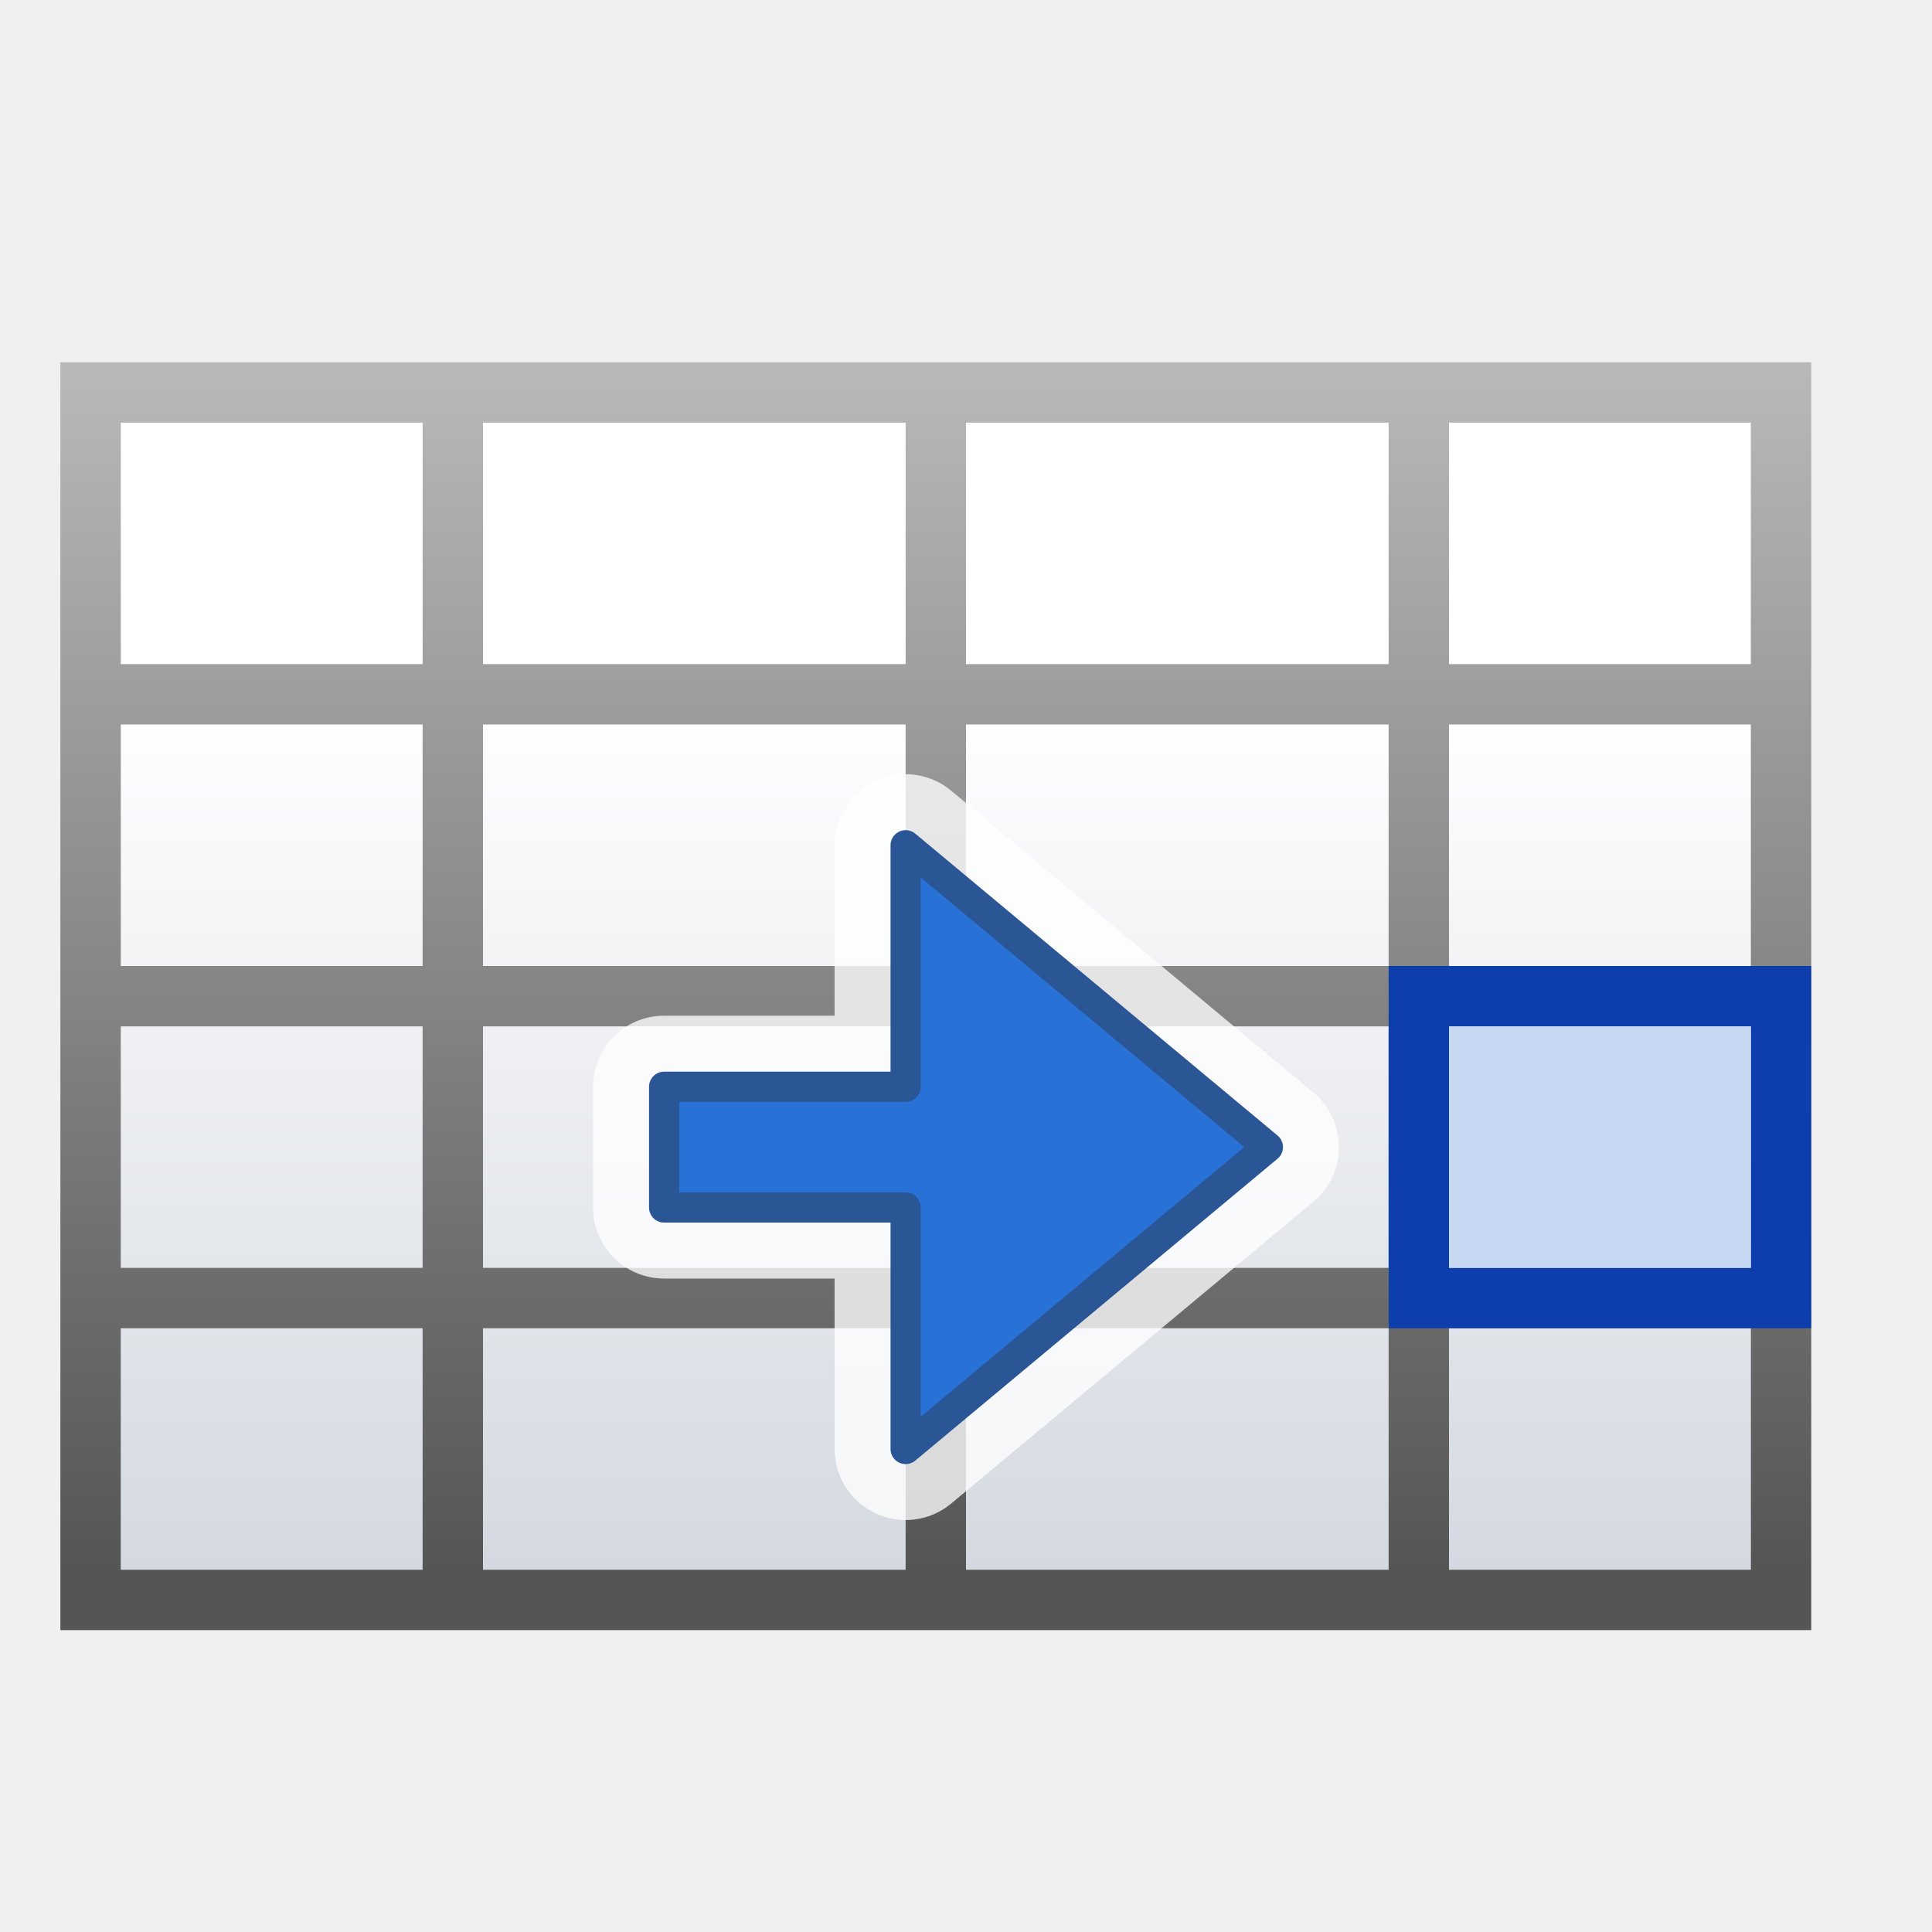
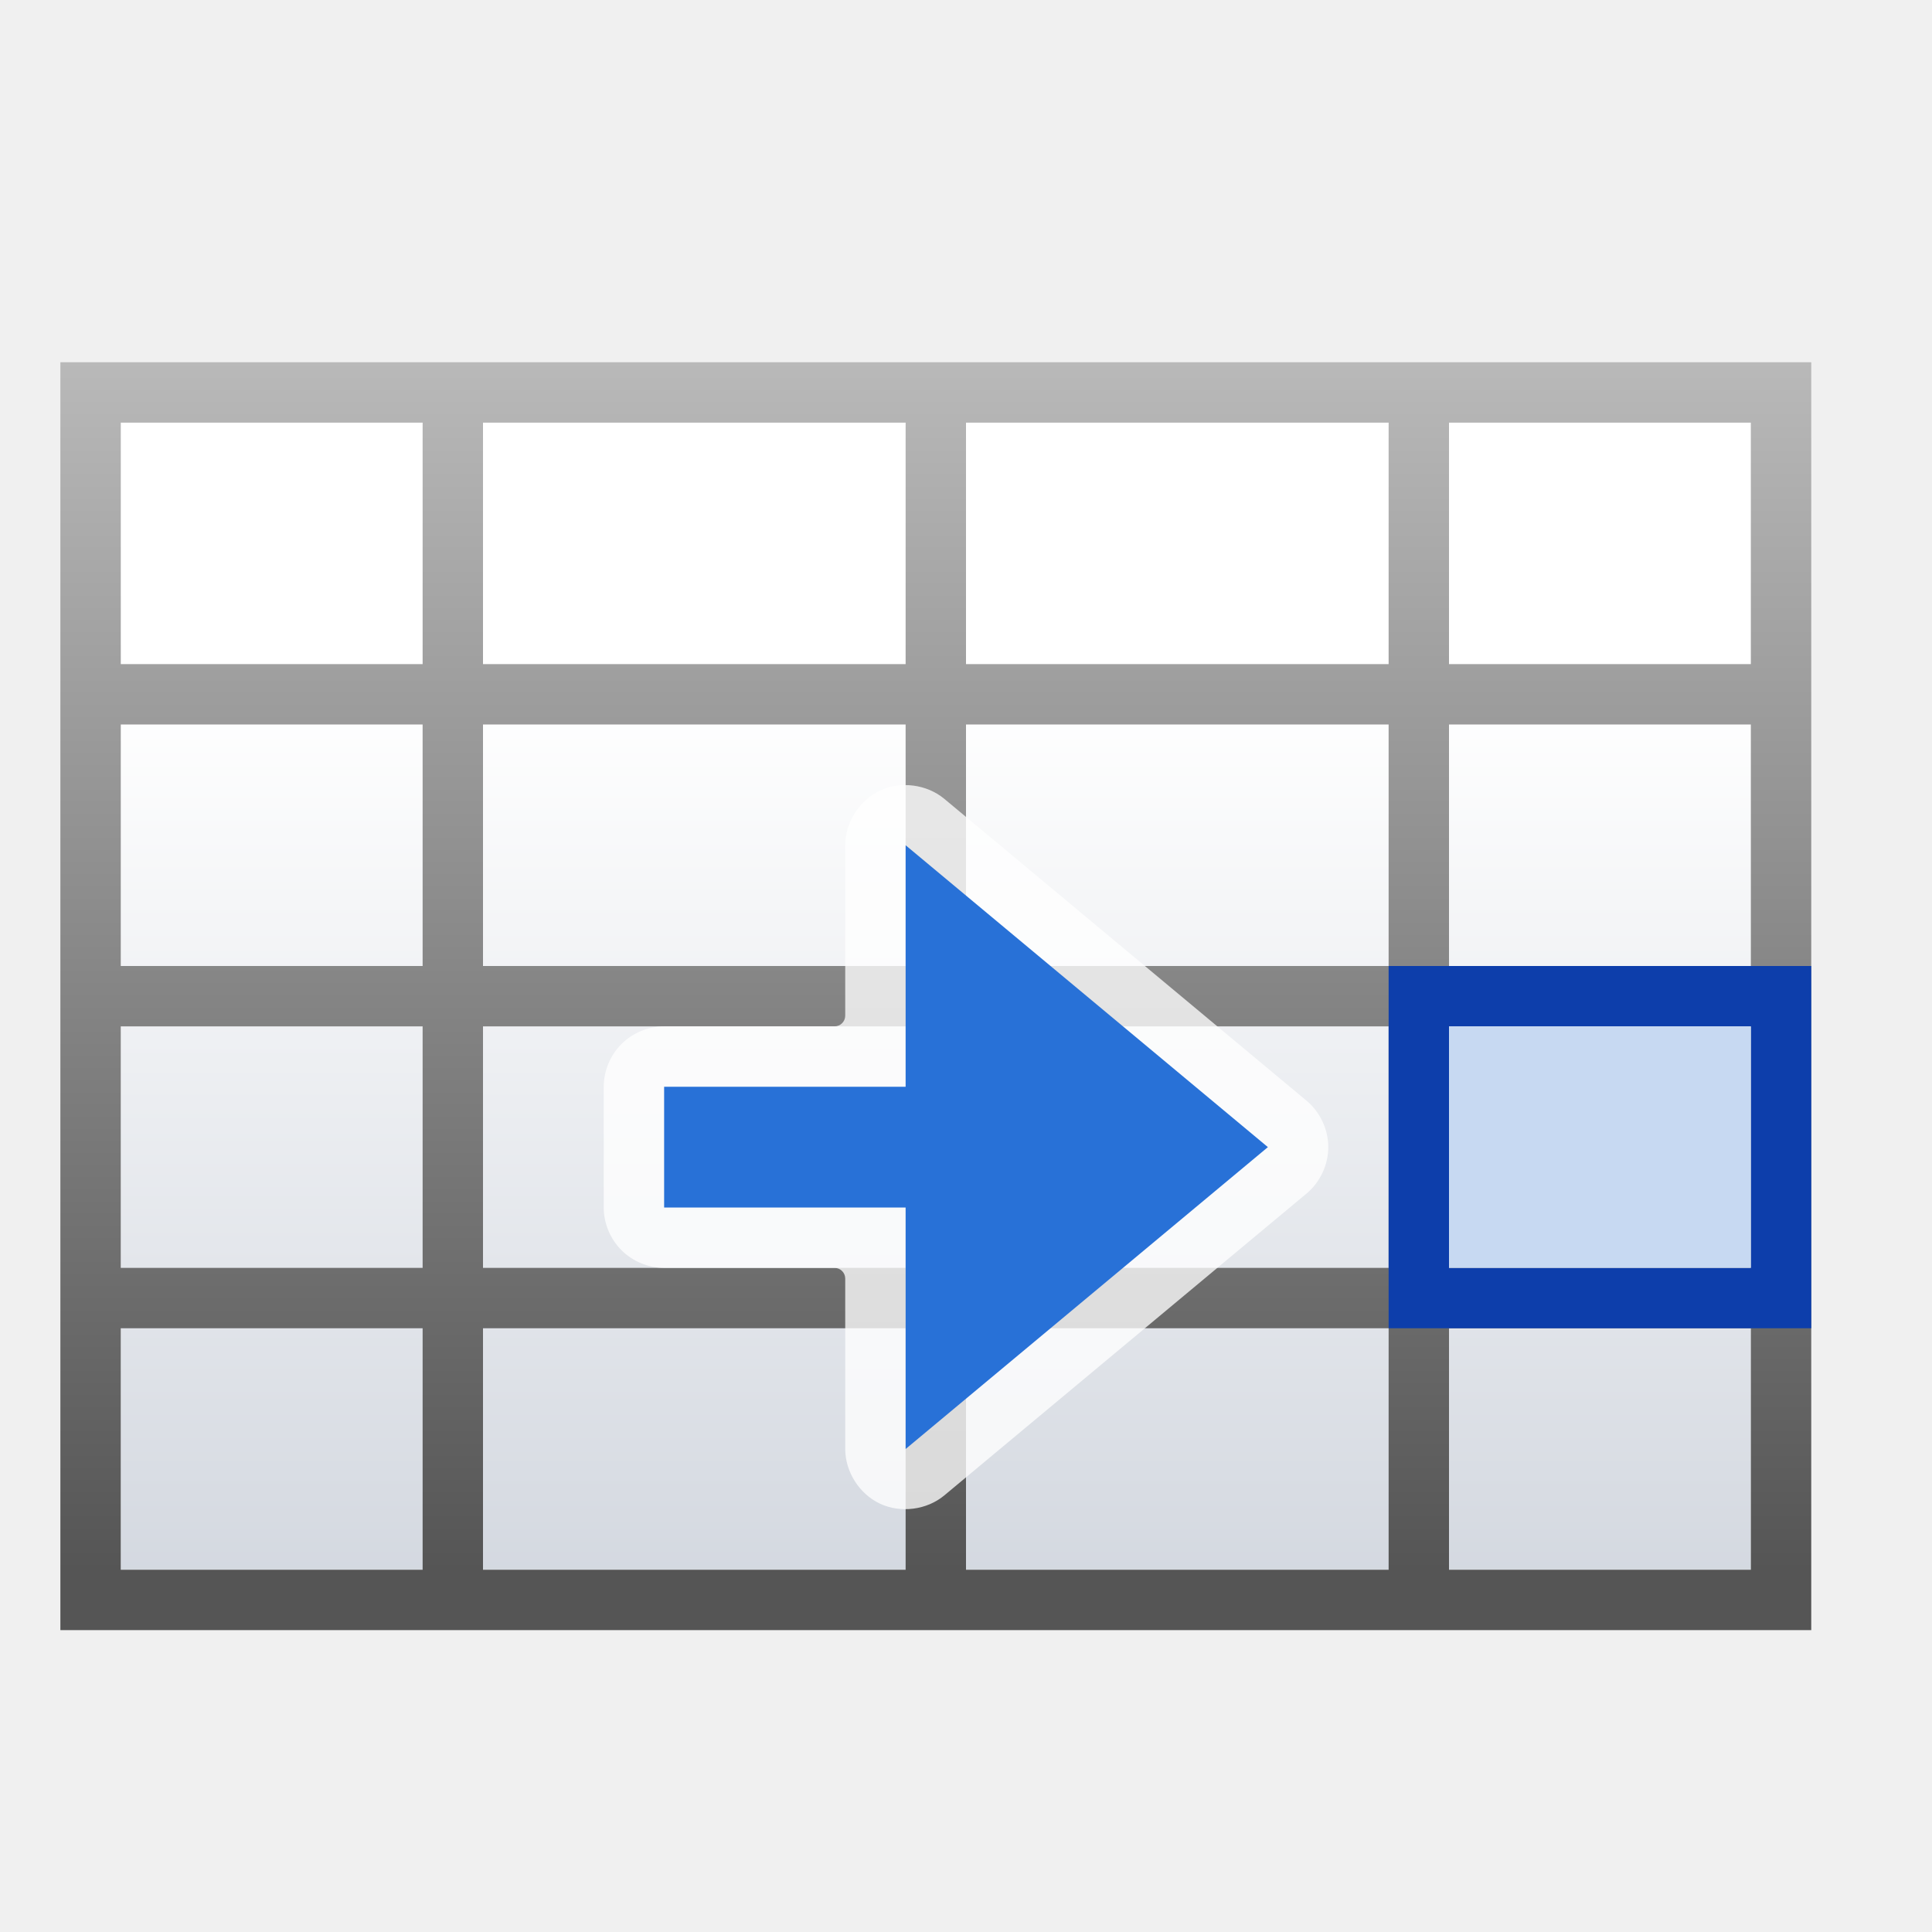
- <svg xmlns="http://www.w3.org/2000/svg" height="128" width="128">
+ <svg xmlns="http://www.w3.org/2000/svg" height="128" width="128" version="1.1" id="svg42">
+   <defs id="defs46" />
  <linearGradient id="a" gradientTransform="matrix(1.038487 0 0 .6787927 2.461539 34.82735)" gradientUnits="userSpaceOnUse" x1="46.048" x2="46.048" y1="128.017" y2="16.62">
-     <stop offset="0" stop-color="#c7cdd7" />
-     <stop offset="1" stop-color="#fff" />
+     <stop offset="0" stop-color="#c7cdd7" id="stop2" />
+     <stop offset="1" stop-color="#fff" id="stop4" />
  </linearGradient>
  <linearGradient id="b" gradientUnits="userSpaceOnUse" x1="120" x2="120" y1="-32.326" y2="104.059">
-     <stop offset="0" stop-color="#fff" />
-     <stop offset="1" stop-color="#555" />
+     <stop offset="0" stop-color="#fff" id="stop7" />
+     <stop offset="1" stop-color="#555" id="stop9" />
  </linearGradient>
-   <path d="m8 28h108v76h-108z" fill="url(#a)" />
-   <text x="552.37" y="202.81">
-     <tspan fill="#555" x="552.37" y="219.61" />
+   <path d="m8 28h108v76h-108z" fill="url(#a)" id="path12" />
+   <text x="552.37" y="202.81" id="text16">
+     <tspan fill="#555" x="552.37" y="219.61" id="tspan14" />
  </text>
-   <text x="284.188" y="202.81">
-     <tspan fill="#555" x="284.188" y="219.61" />
+   <text x="284.188" y="202.81" id="text20">
+     <tspan fill="#555" x="284.188" y="219.61" id="tspan18" />
  </text>
-   <text x="-10.252" y="133.877">
-     <tspan fill="#555" x="-10.252" y="150.677" />
+   <text x="-10.252" y="133.877" id="text24">
+     <tspan fill="#555" x="-10.252" y="150.677" id="tspan22" />
  </text>
-   <text x="161.665" y="-39.856">
-     <tspan fill="#555" x="161.665" y="-23.056" />
+   <text x="161.665" y="-39.856" id="text28">
+     <tspan fill="#555" x="161.665" y="-23.056" id="tspan26" />
  </text>
-   <path d="m4 24v20 4 16 4 16 4 16 4h4 20 4 28 4 28 4 20 4v-4-16-4-16-4-16-4-16-4h-112zm4 4h20v16h-20zm24 0h28v16h-28zm32 0h28v16h-28zm32 0h20v16h-20zm-88 20h20v16h-20zm24 0h28v16h-28zm32 0h28v16h-28zm32 0h20v16h-20zm-88 20h20v16h-20zm24 0h28v16h-28zm32 0h28v16h-28zm32 0h20v16h-20zm-88 20h20v16h-20zm24 0h28v8 8h-28zm32 0h28v16h-28v-8zm32 0h20v16h-20z" fill="url(#b)" />
-   <path d="m92 64v4 16 4h28v-4-20h-4-20zm4 4h20v16h-20z" fill="#0d3eab" />
-   <path d="m96 68h20v16h-20z" fill="#c7d9f2" />
-   <g transform="matrix(0 1 1 0 .000435 32)">
-     <path d="m40 39.293a4.708 4.708 0 0 0 -4.707 4.707v11.293h-11.293a4.708 4.708 0 0 0 -3.617 7.721l20 24a4.708 4.708 0 0 0 7.234 0l20-24a4.708 4.708 0 0 0 -3.617-7.721h-11.293v-11.293a4.708 4.708 0 0 0 -4.707-4.707z" fill="#fff" fill-opacity=".776" />
-     <path d="m40 44v16h-16l20 24 20-24h-16v-16z" fill="#2871d7" stroke="#2a5695" stroke-linecap="square" stroke-linejoin="round" stroke-width="2" />
+   <path d="m4 24v20 4 16 4 16 4 16 4h4 20 4 28 4 28 4 20 4v-4-16-4-16-4-16-4-16-4h-112zm4 4h20v16h-20zm24 0h28v16h-28zm32 0h28v16h-28zm32 0h20v16h-20zm-88 20h20v16h-20zm24 0h28v16h-28zm32 0h28v16h-28zm32 0h20v16h-20zm-88 20h20v16h-20zm24 0h28v16h-28zm32 0h28v16h-28zm32 0h20v16h-20zm-88 20h20v16h-20zm24 0h28v8 8h-28zm32 0h28v16h-28v-8zm32 0h20v16h-20z" fill="url(#b)" id="path30" />
+   <path d="m92 64v4 16 4h28v-4-20h-4-20zm4 4h20v16h-20z" fill="#0d3eab" id="path32" />
+   <path d="m96 68h20v16h-20z" fill="#c7d9f2" id="path34" />
+   <g transform="matrix(0 1 1 0 .000435 32)" id="g40">
+     <path style="fill:#ffffff;fill-opacity:0.776" d="m 40,39.998 c -1.048,2.18e-4 -2.087,0.433 -2.828,1.174 C 36.431,41.913 35.998,42.952 35.998,44 v 11.293 a 0.706,0.706 0 0 1 -0.705,0.705 H 24 c -1.511,2.23e-4 -2.982,0.937 -3.623,2.305 -0.641,1.368 -0.418,3.099 0.549,4.26 l 20,24 c 0.748,0.898 1.905,1.439 3.074,1.439 1.169,0 2.326,-0.541 3.074,-1.439 l 20,-24 c 0.967,-1.161 1.19,-2.892 0.549,-4.26 C 66.982,56.935 65.511,55.998 64,55.998 H 52.707 A 0.706,0.706 0 0 1 52.002,55.293 V 44 C 52.002,42.952 51.569,41.913 50.828,41.172 50.087,40.431 49.048,39.998 48,39.998 Z" id="path36" />
+     <path d="m40 44v16h-16l20 24 20-24h-16v-16z" fill="#2871d7" stroke="#2a5695" stroke-linecap="square" stroke-linejoin="round" stroke-width="2" id="path38" style="stroke:none" />
  </g>
</svg>
